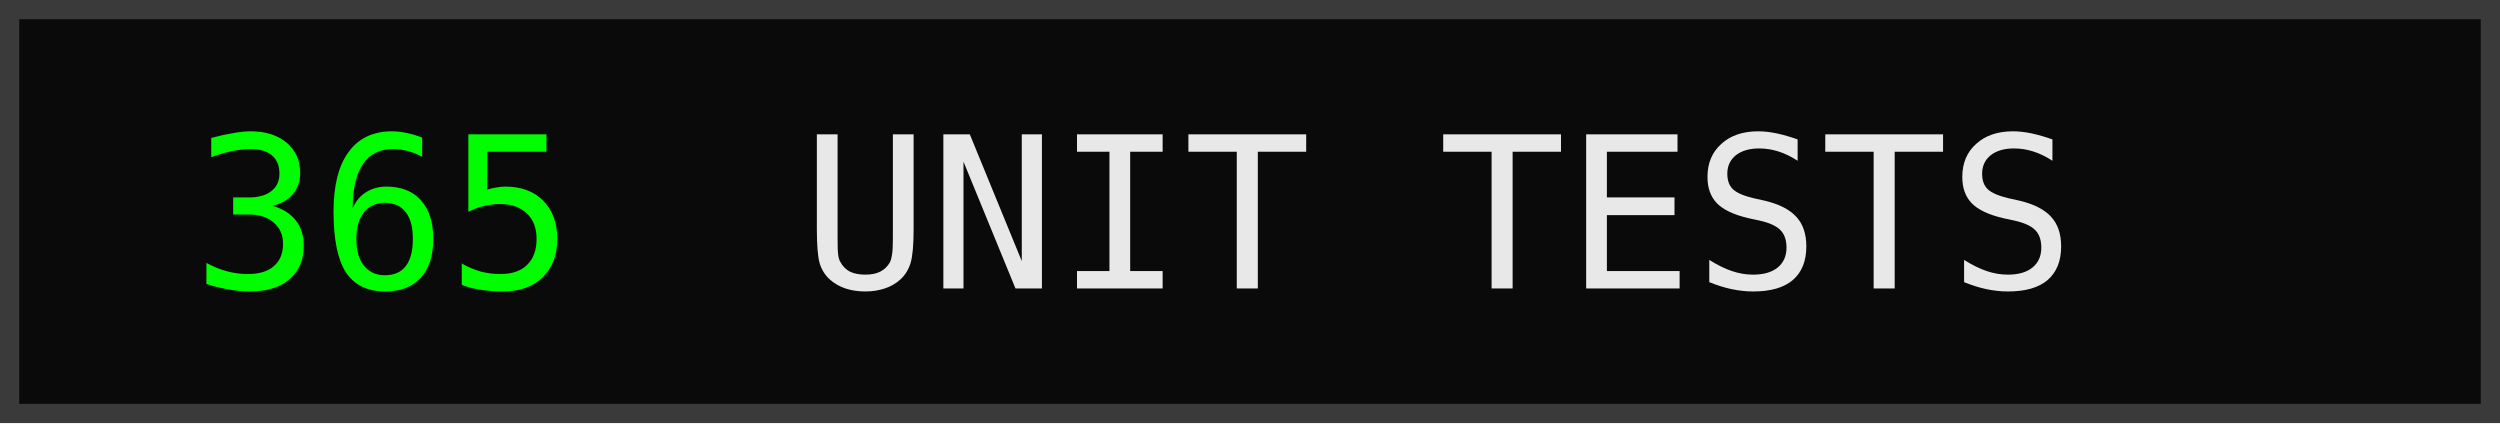
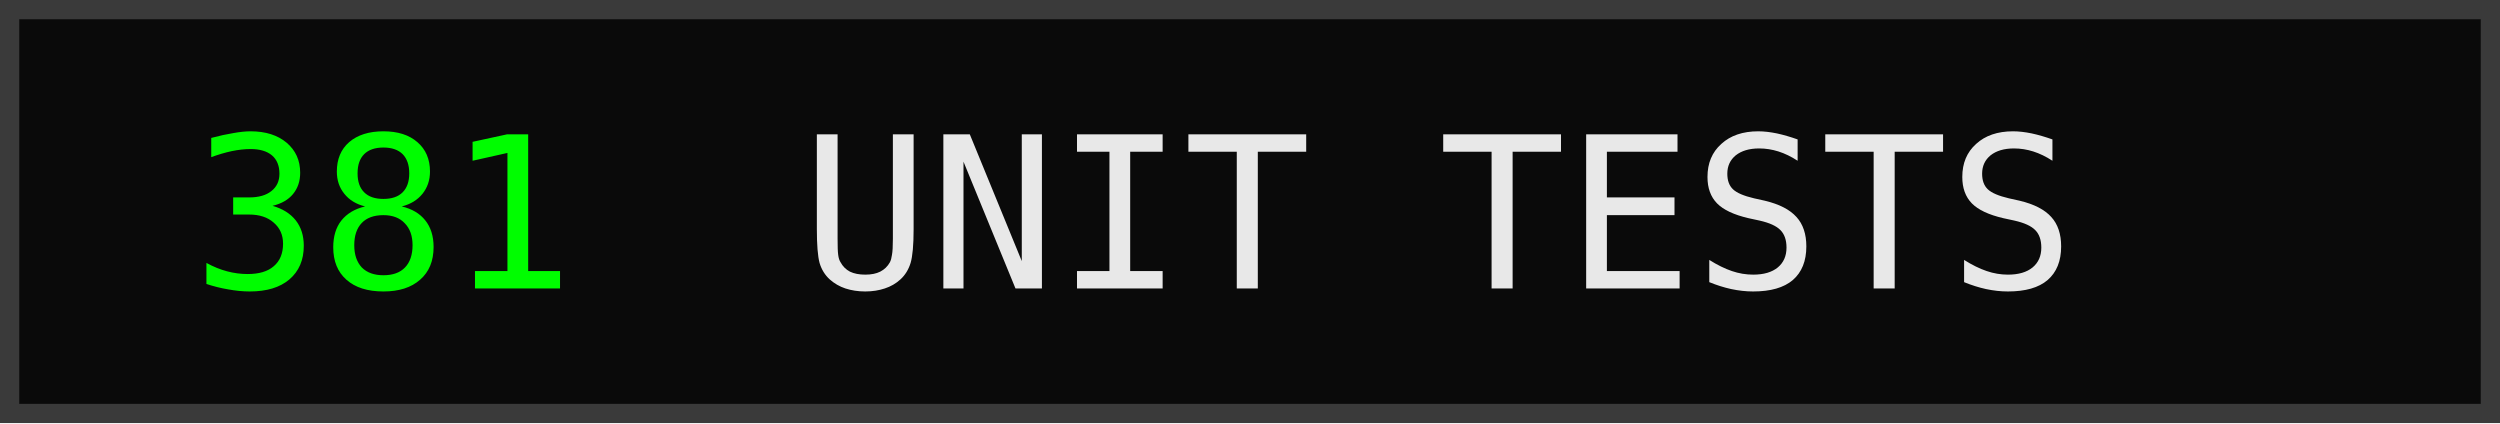
- <svg xmlns="http://www.w3.org/2000/svg" width="130" height="22" viewBox="0 0 130 22" role="img" aria-label="365 UNIT TESTS">
+ <svg xmlns="http://www.w3.org/2000/svg" width="130" height="22" viewBox="0 0 130 22" role="img" aria-label="381 UNIT TESTS">
  <rect x="0.5" y="0.5" width="129" height="21" fill="#0a0a0a" stroke="#3a3a3a" />
  <g font-family="ui-monospace, Menlo, Consolas, monospace" font-size="11">
-     <text x="10" y="15" textLength="22.44" lengthAdjust="spacing" fill="#00fd00">365</text>
+     <text x="10" y="15" textLength="22.44" lengthAdjust="spacing" fill="#00fd00">381</text>
    <text x="41.68" y="15" textLength="77.88" lengthAdjust="spacing" fill="#e8e8e8">UNIT TESTS</text>
  </g>
</svg>
